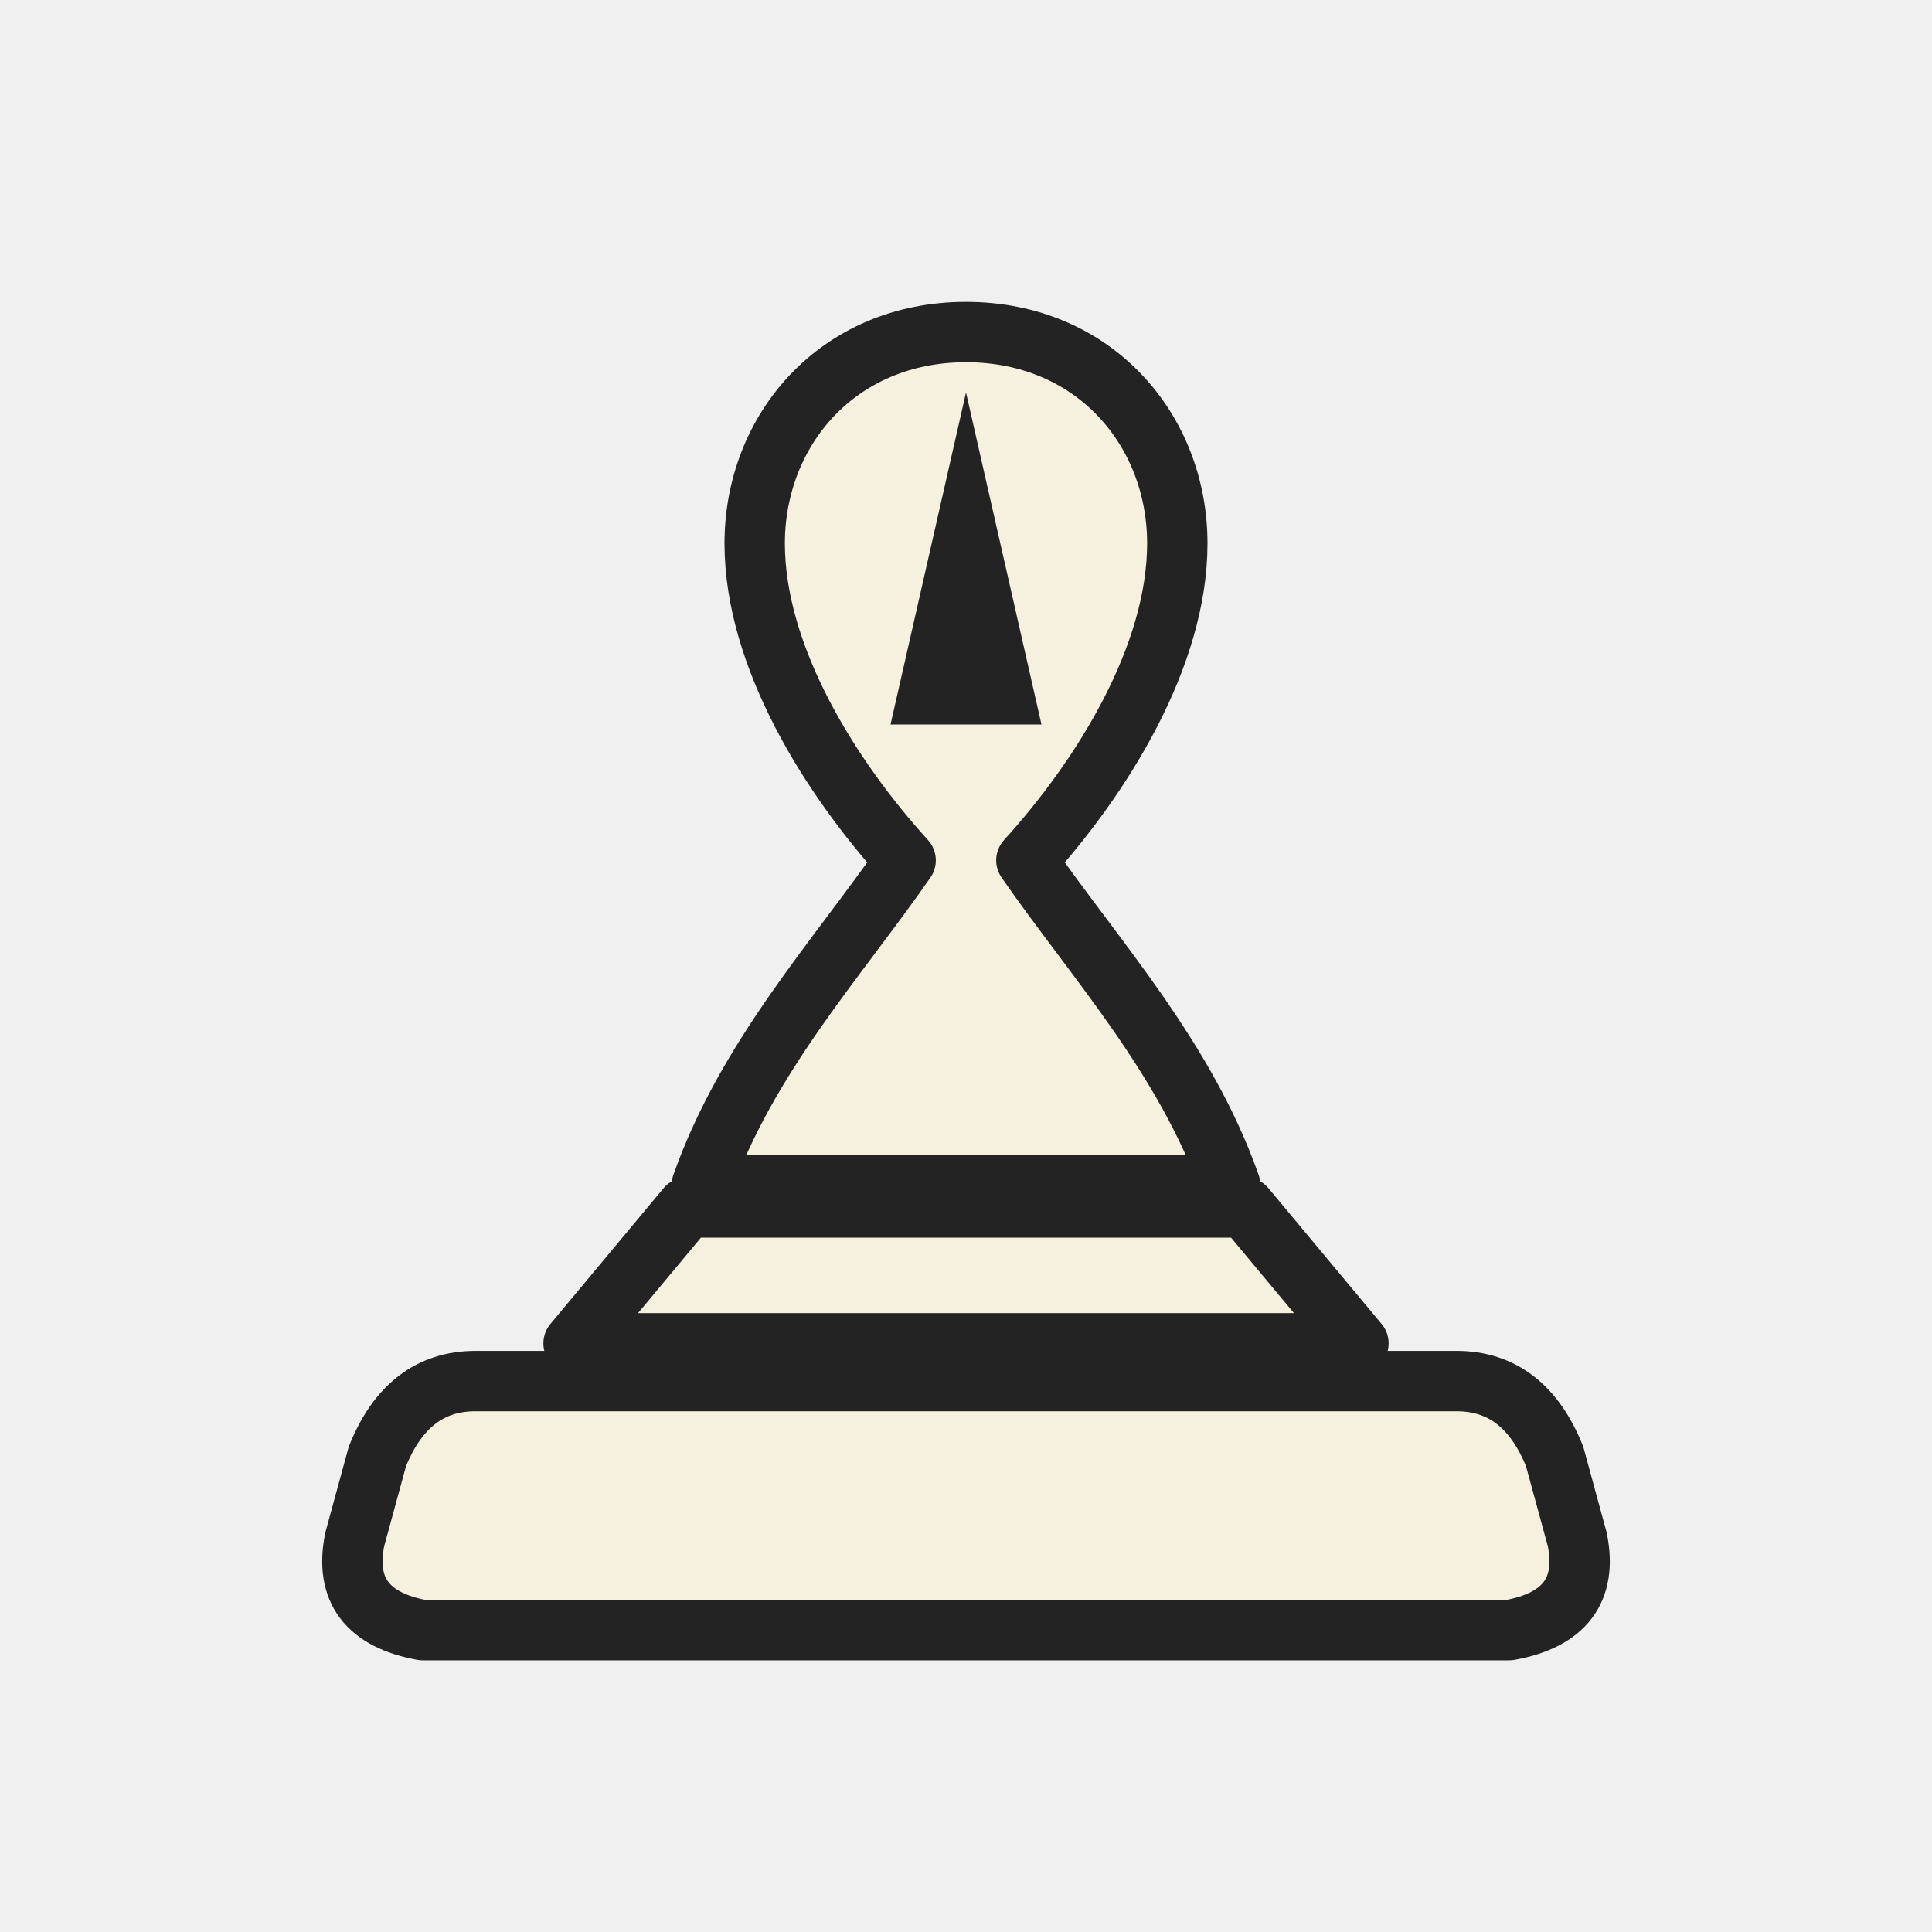
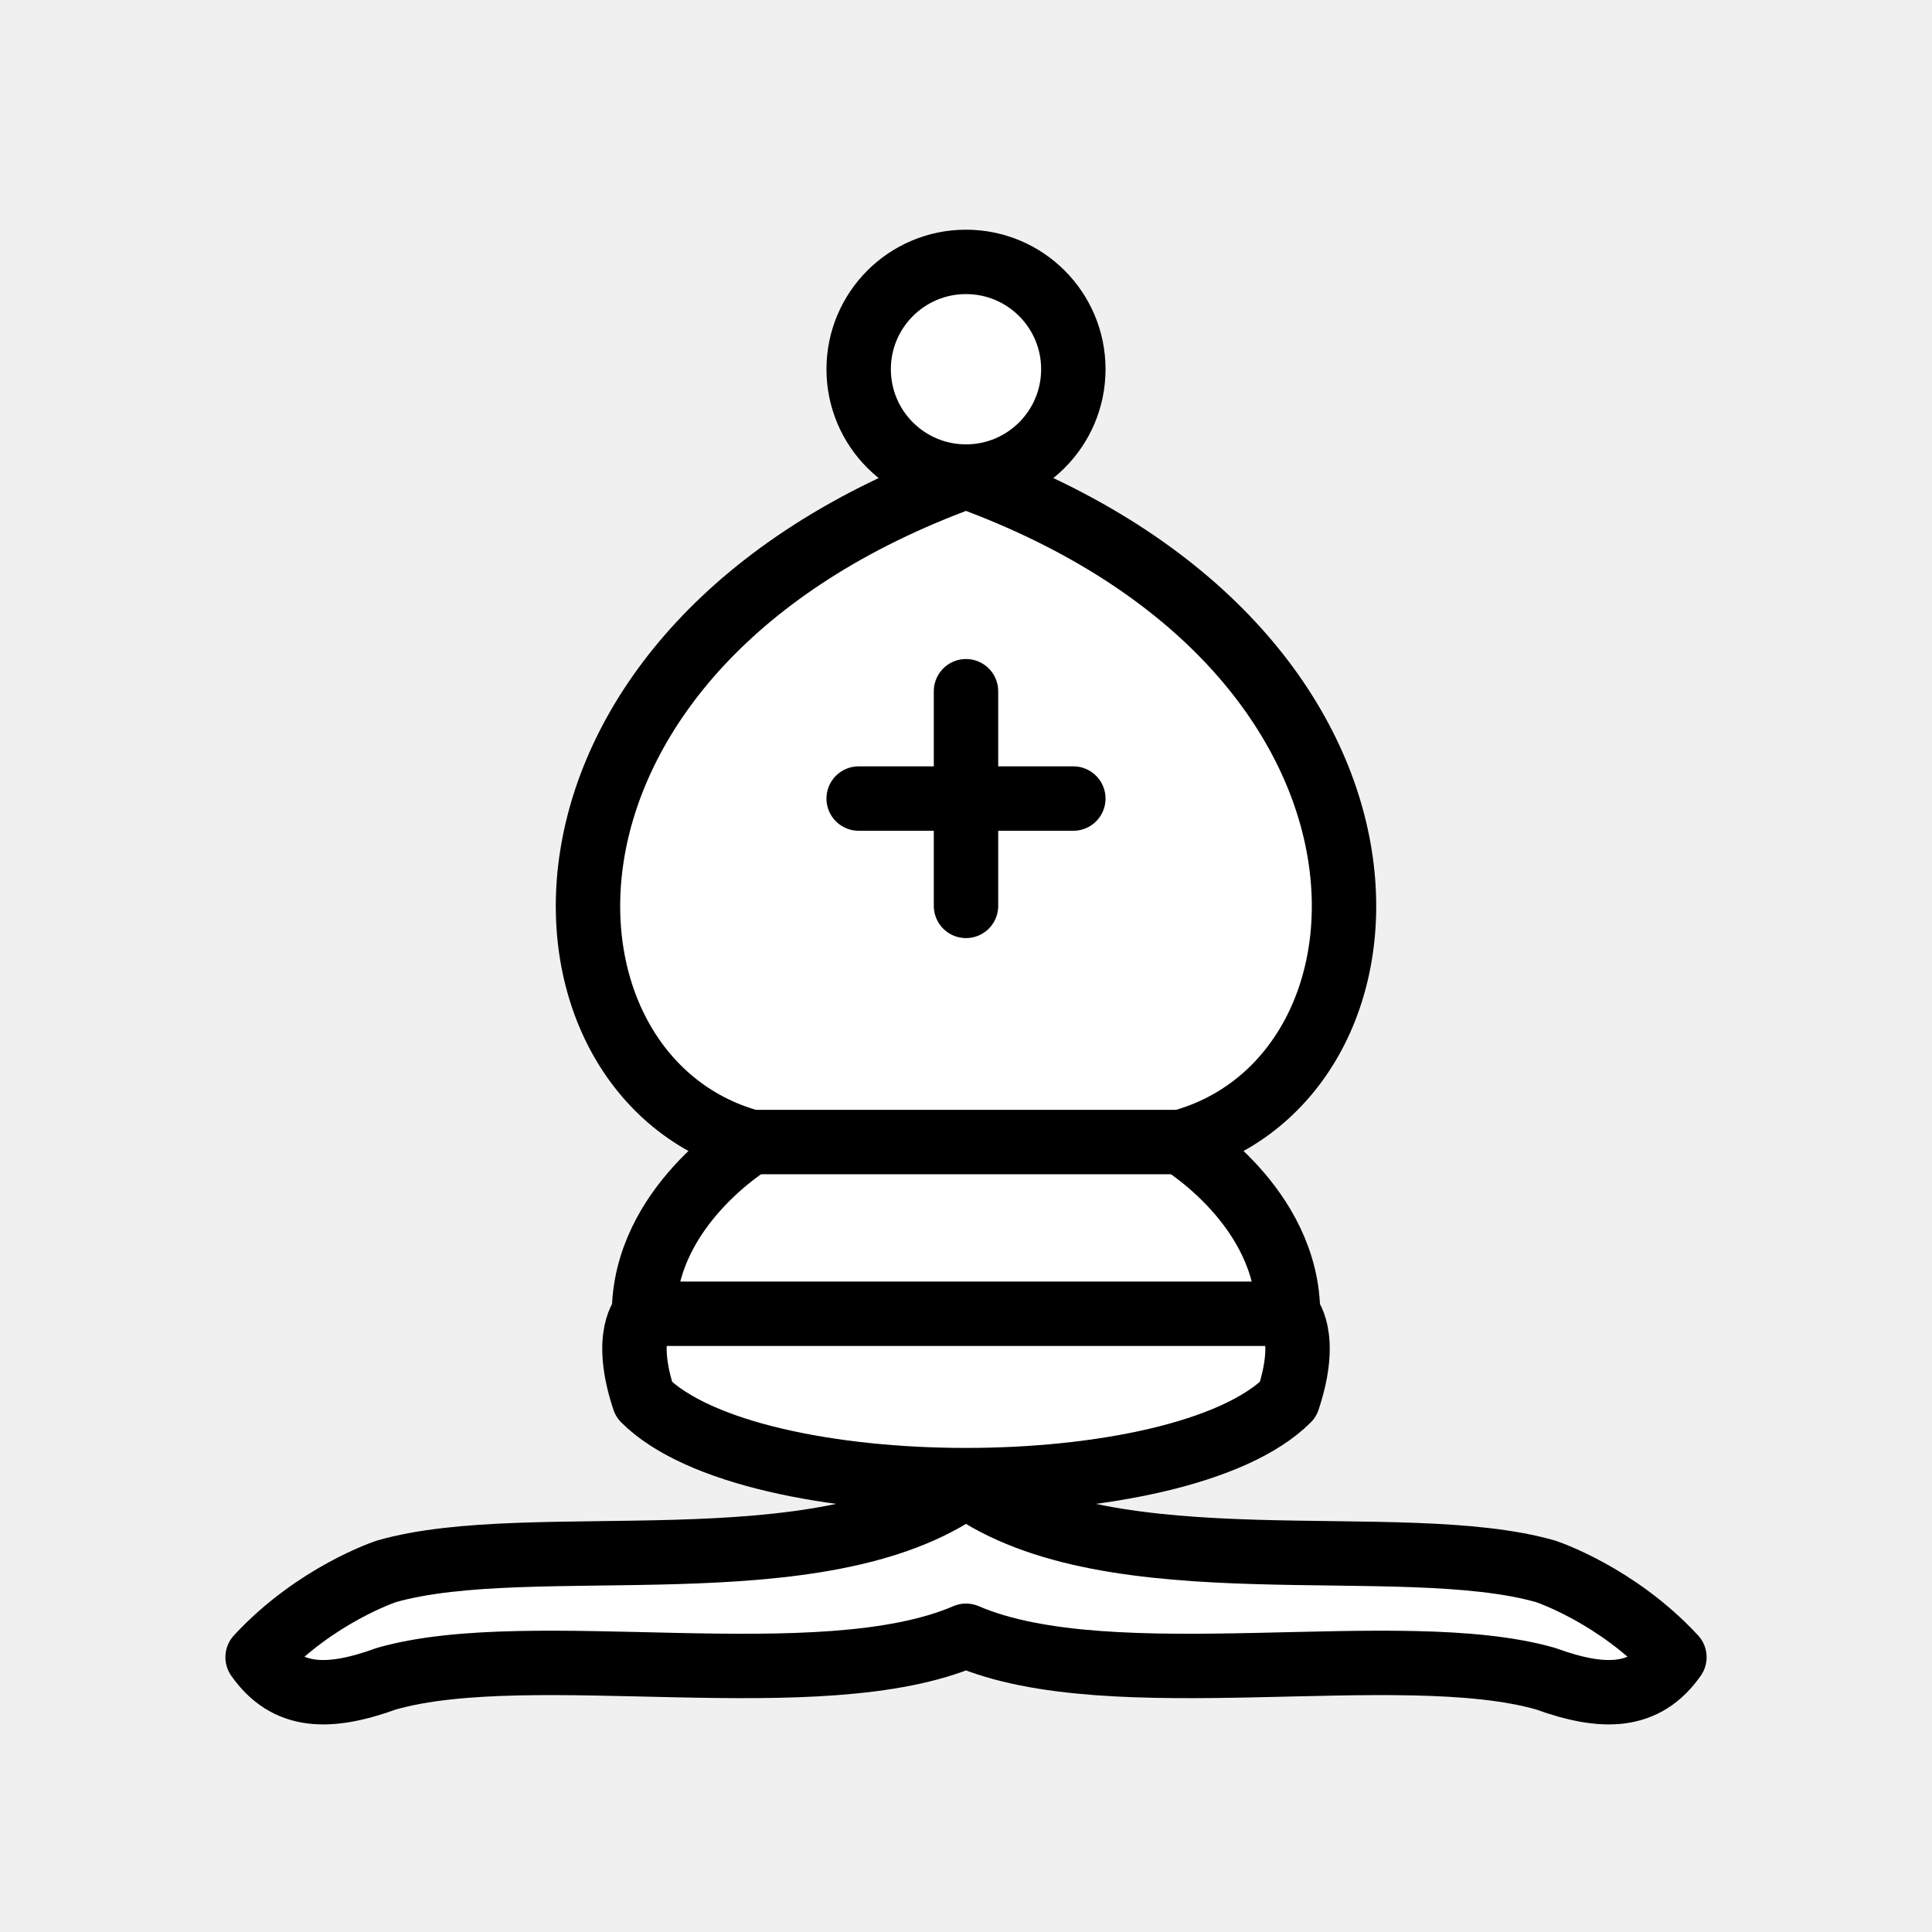
- <svg xmlns="http://www.w3.org/2000/svg" viewBox="0 0 256 256" role="img" aria-label="white bishop">
-   <g fill="#f6f0df" stroke="#232323" stroke-width="8" stroke-linejoin="round" stroke-linecap="round">
-     <path d="M128 44C111 44 100 57 100 72C100 87 110 103 120 114C111 127 99 140 93 157H163C157 140 145 127 136 114C146 103 156 87 156 72C156 57 145 44 128 44Z" />
-     <path d="M128 52L118 96L138 96Z" fill="#232323" stroke="none" />
-     <path d="M91 160H165L180 178H76Z" />
-     <path d="M63 183H193Q202 183 206 193L209 204Q211 214 200 216H56Q45 214 47 204L50 193Q54 183 63 183Z" />
+ <svg xmlns="http://www.w3.org/2000/svg" version="1.1" width="45" height="45">
+   <g style="opacity:1; fill:none; fill-rule:evenodd; fill-opacity:1; stroke:#000000; stroke-width:1.5; stroke-linecap:round; stroke-linejoin:round; stroke-miterlimit:4; stroke-dasharray:none; stroke-opacity:1;" transform="translate(0,0.6)">
+     <g style="fill:#ffffff; stroke:#000000; stroke-linecap:butt;">
+       <path d="M 9,36 C 12.39,35.03 19.11,36.43 22.5,34 C 25.89,36.43 32.61,35.03 36,36 C 36,36 37.65,36.54 39,38 C 38.32,38.97 37.35,38.99 36,38.5 C 32.61,37.53 25.89,38.96 22.5,37.5 C 19.11,38.96 12.39,37.53 9,38.5 C 7.65,38.99 6.68,38.97 6,38 C 7.35,36.54 9,36 9,36 z" />
+       <path d="M 15,32 C 17.5,34.5 27.5,34.5 30,32 C 30.5,30.5 30,30 30,30 C 30,27.5 27.5,26 27.5,26 C 33,24.5 33.5,14.5 22.5,10.5 C 11.5,14.5 12,24.5 17.5,26 C 17.5,26 15,27.5 15,30 C 15,30 14.5,30.5 15,32 z" />
+       <path d="M 25 8 A 2.5 2.5 0 1 1  20,8 A 2.5 2.5 0 1 1  25 8 z" />
+     </g>
+     <path d="M 17.5,26 L 27.5,26 M 15,30 L 30,30 M 22.5,15.5 L 22.5,20.5 M 20,18 L 25,18" style="fill:none; stroke:#000000; stroke-linejoin:miter;" />
  </g>
</svg>
